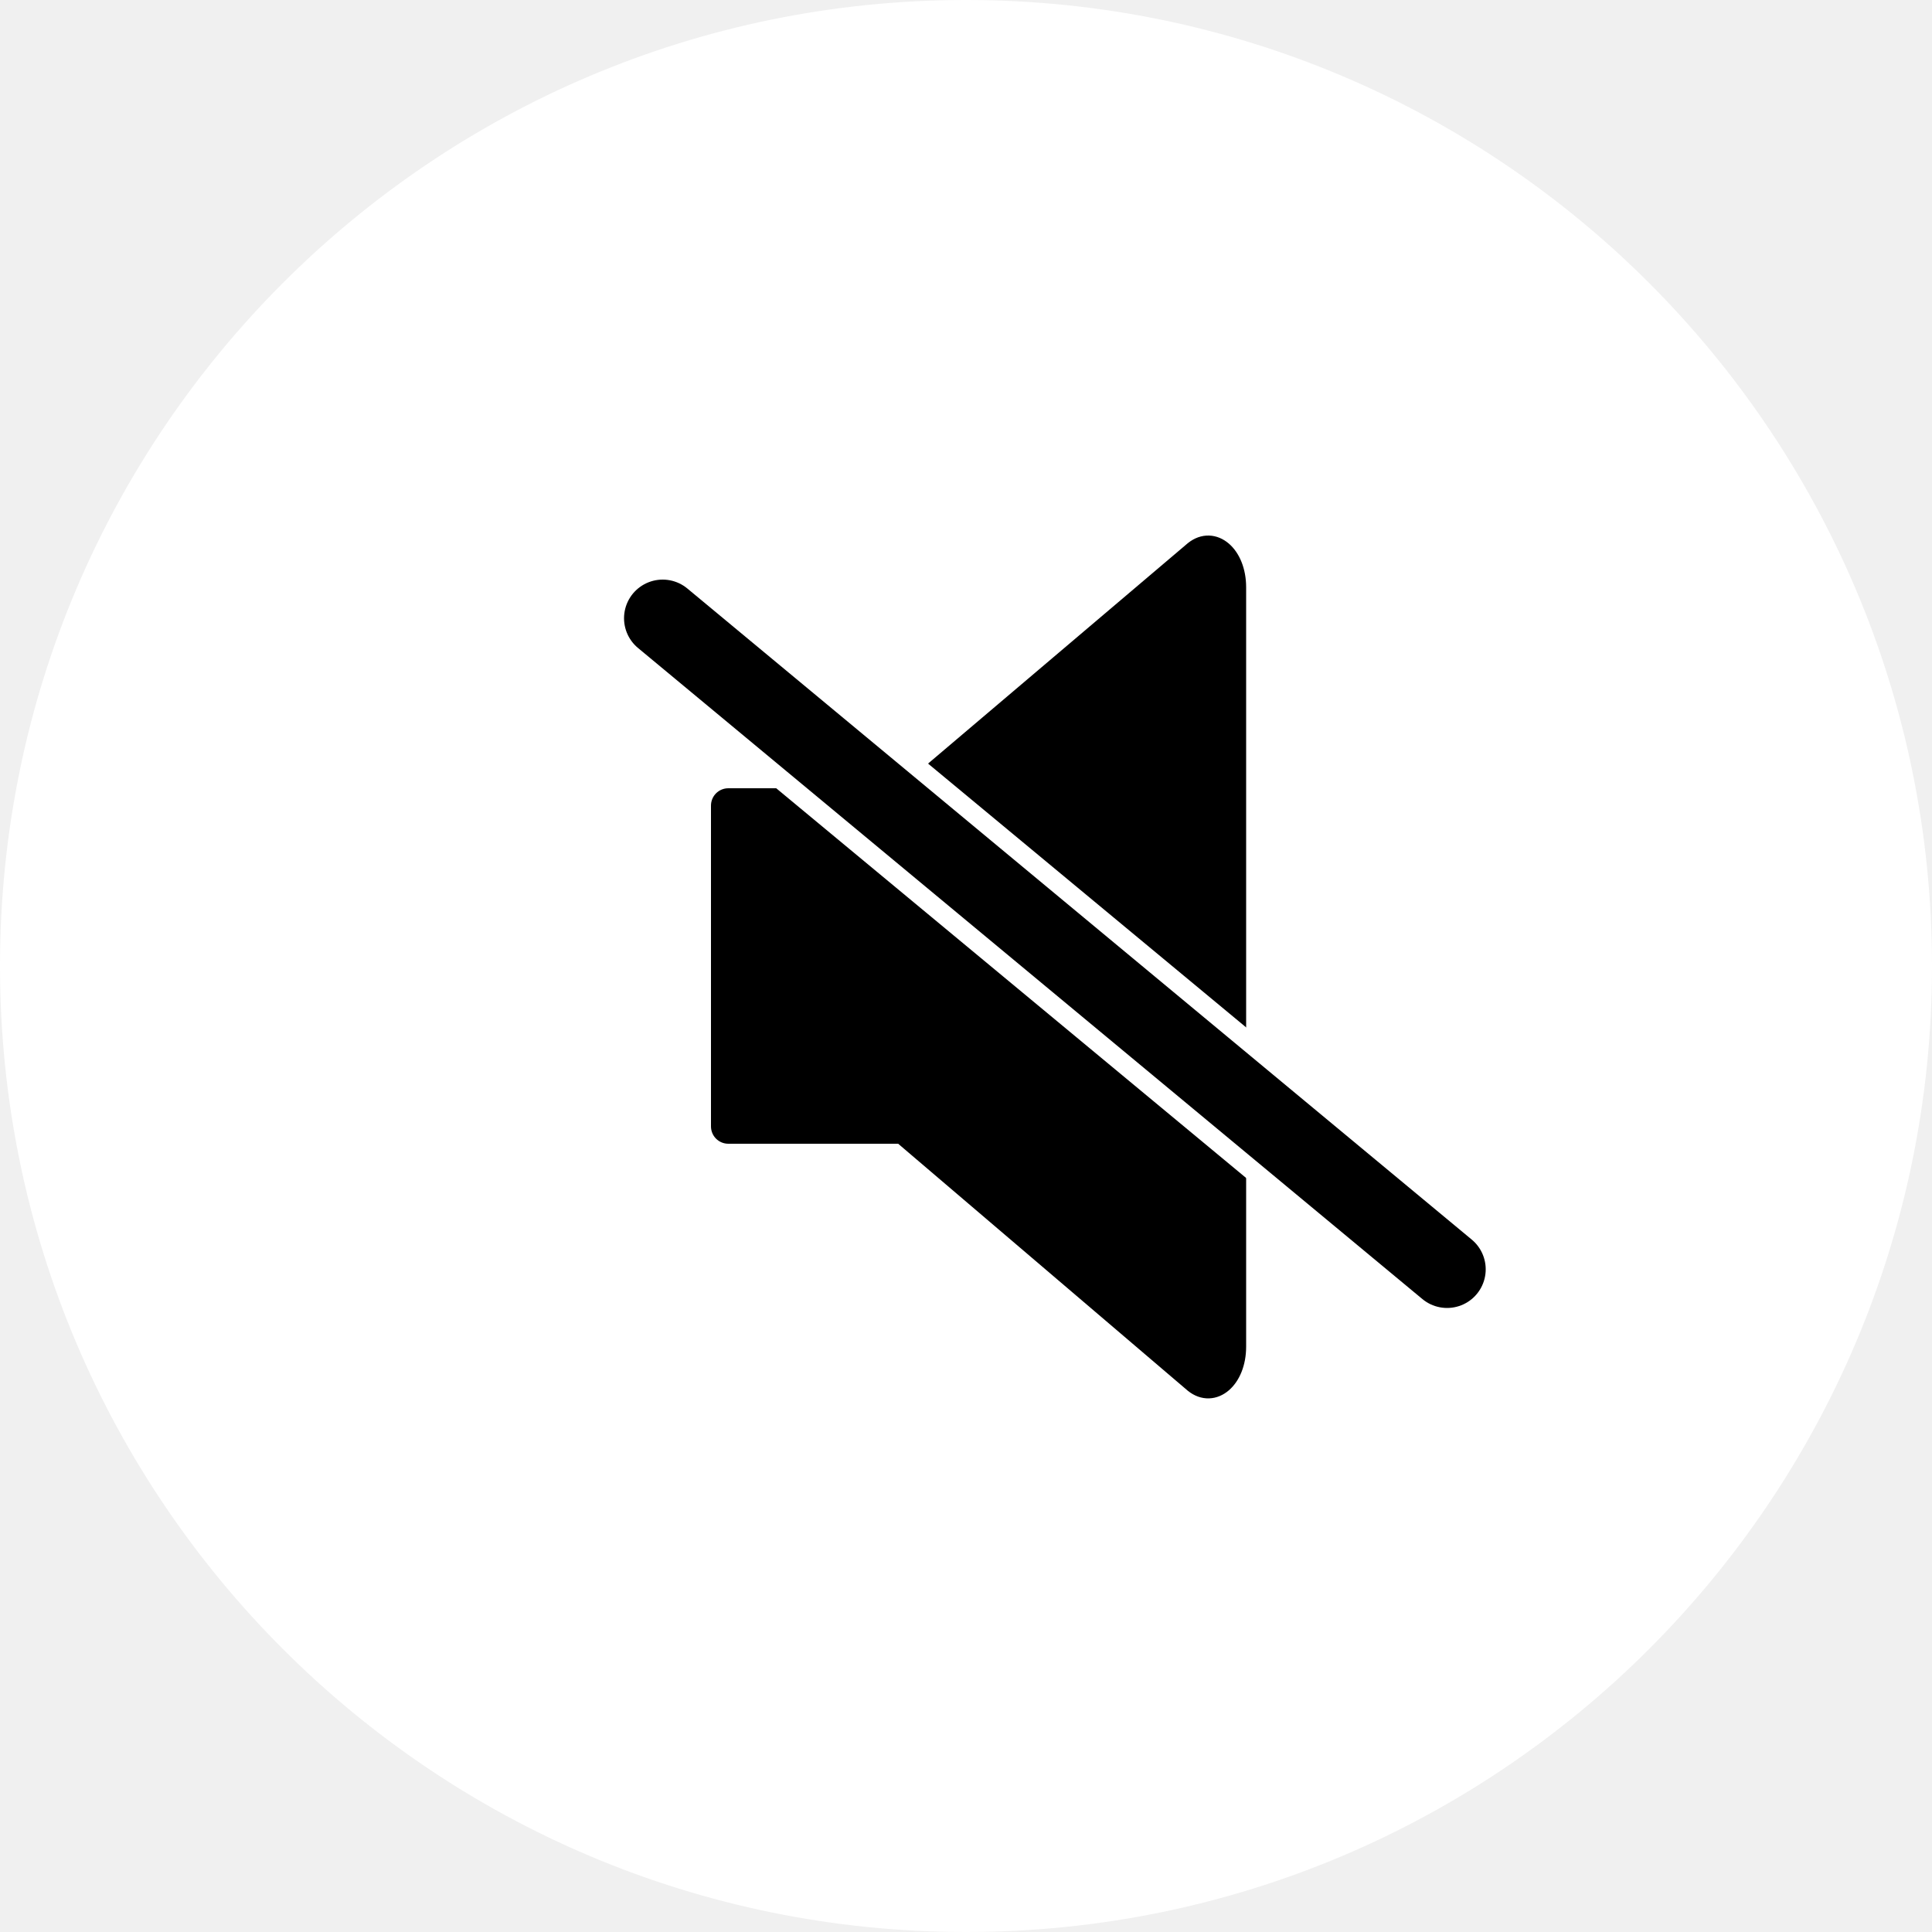
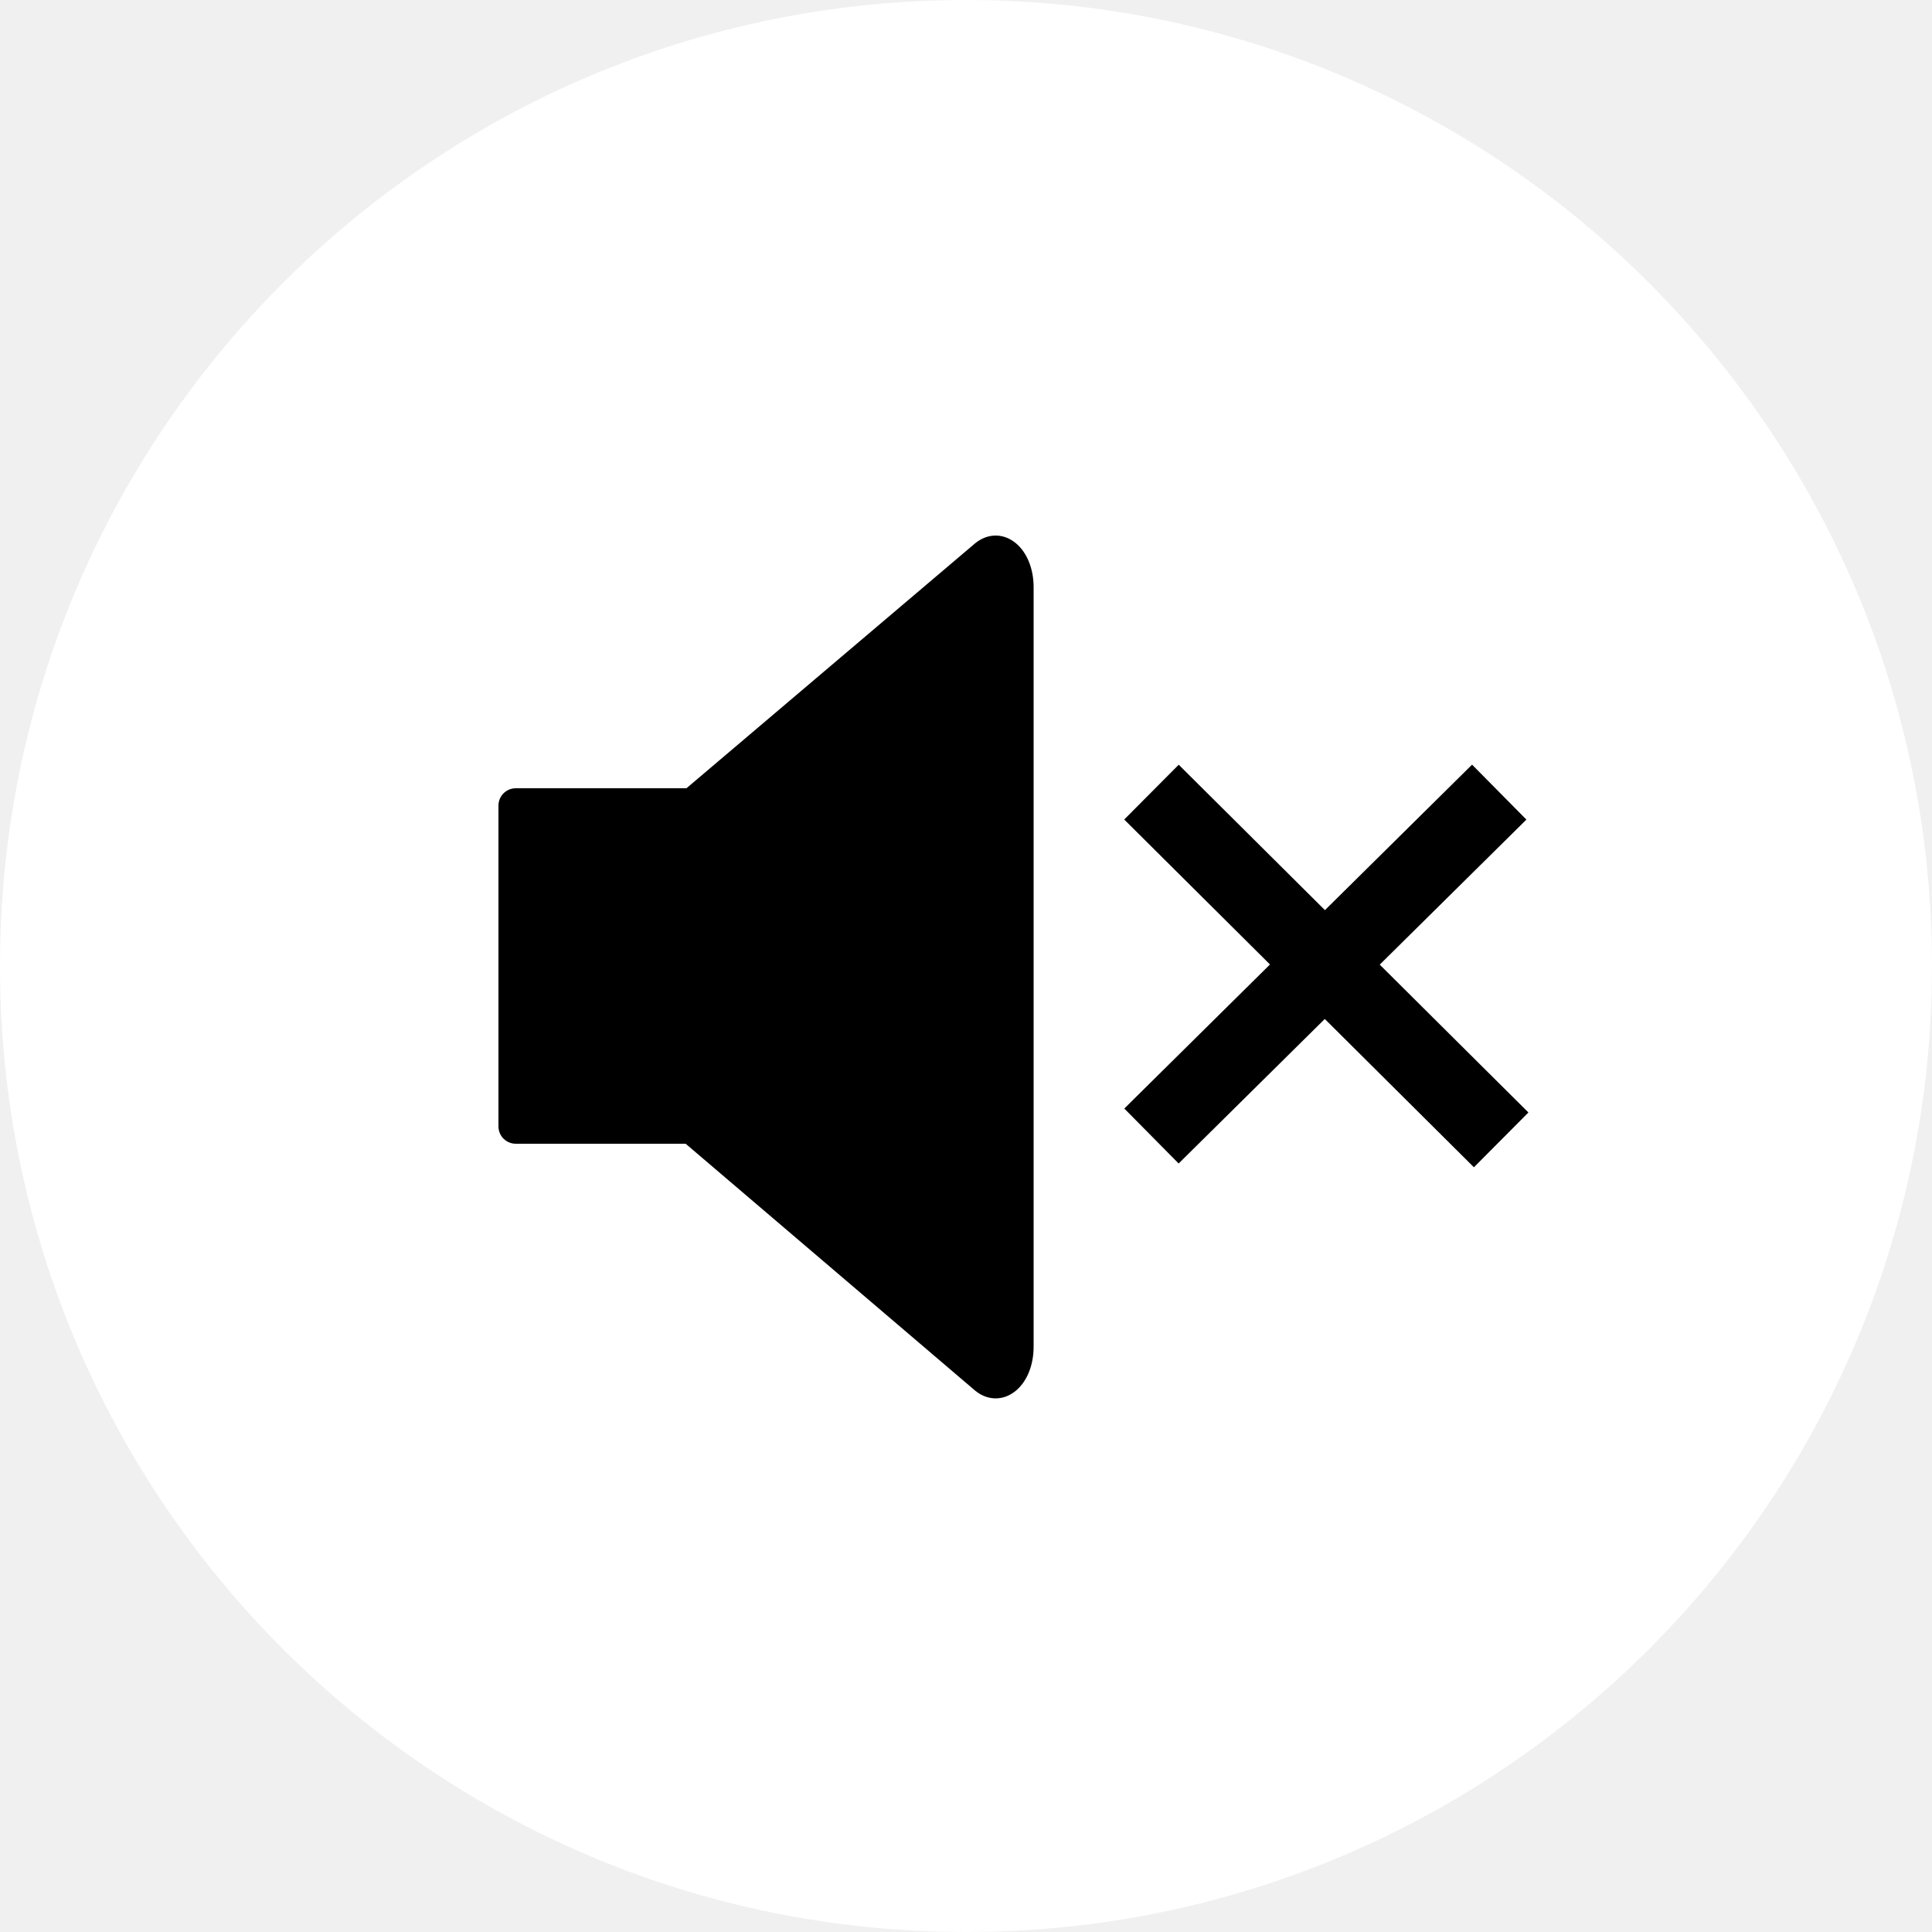
<svg xmlns="http://www.w3.org/2000/svg" version="1.1" id="Layer_1" x="0px" y="0px" viewBox="0 0 100 100" style="enable-background:new 0 0 100 100;" xml:space="preserve">
  <style type="text/css">
	.st0{fill:#FFFFFF;}
	.st1{stroke:#000000;stroke-miterlimit:10;}
- 	.st2{fill:none;stroke:#FFFFFF;stroke-width:6;stroke-linecap:round;stroke-miterlimit:10;}
- 	.st3{fill:none;stroke:#000000;stroke-width:4;stroke-linecap:round;stroke-miterlimit:10;}
+ 	.st2{fill:none;stroke:#000000;stroke-width:4;stroke-miterlimit:10;}
</style>
  <circle class="st0" cx="50" cy="50" r="50" />
-   <path d="M59.1,59.2H37.7c-0.5,0-0.9-0.4-0.9-0.9V41.7c0-0.5,0.4-0.9,0.9-0.9h21.4c0.5,0,0.9,0.4,0.9,0.9v16.6  C60,58.8,59.6,59.2,59.1,59.2z" />
-   <path class="st1" d="M38.7,48.1l23.1-19.6c1-0.8,2.2,0.2,2.2,1.9v39.3c0,1.7-1.2,2.7-2.2,1.9L38.7,51.9C37.7,51,37.7,49,38.7,48.1z" />
-   <line class="st2" x1="41.5" y1="38" x2="74.9" y2="65.7" />
-   <line class="st3" x1="34.3" y1="32" x2="74.9" y2="65.7" />
+   <g>
+     <path d="M48.1,59.2H26.7c-0.5,0-0.9-0.4-0.9-0.9V41.7c0-0.5,0.4-0.9,0.9-0.9h21.4c0.5,0,0.9,0.4,0.9,0.9v16.6   C49,58.8,48.6,59.2,48.1,59.2z" />
+     <path class="st1" d="M27.7,48.1l23.1-19.6c1-0.8,2.2,0.2,2.2,1.9v39.3c0,1.7-1.2,2.7-2.2,1.9L27.7,51.9C26.7,51,26.7,49,27.7,48.1z   " />
+   </g>
+   <g>
+     <line class="st2" x1="59.6" y1="41" x2="77.7" y2="59" />
+     <line class="st2" x1="59.6" y1="58.8" x2="77.6" y2="41" />
+   </g>
</svg>
